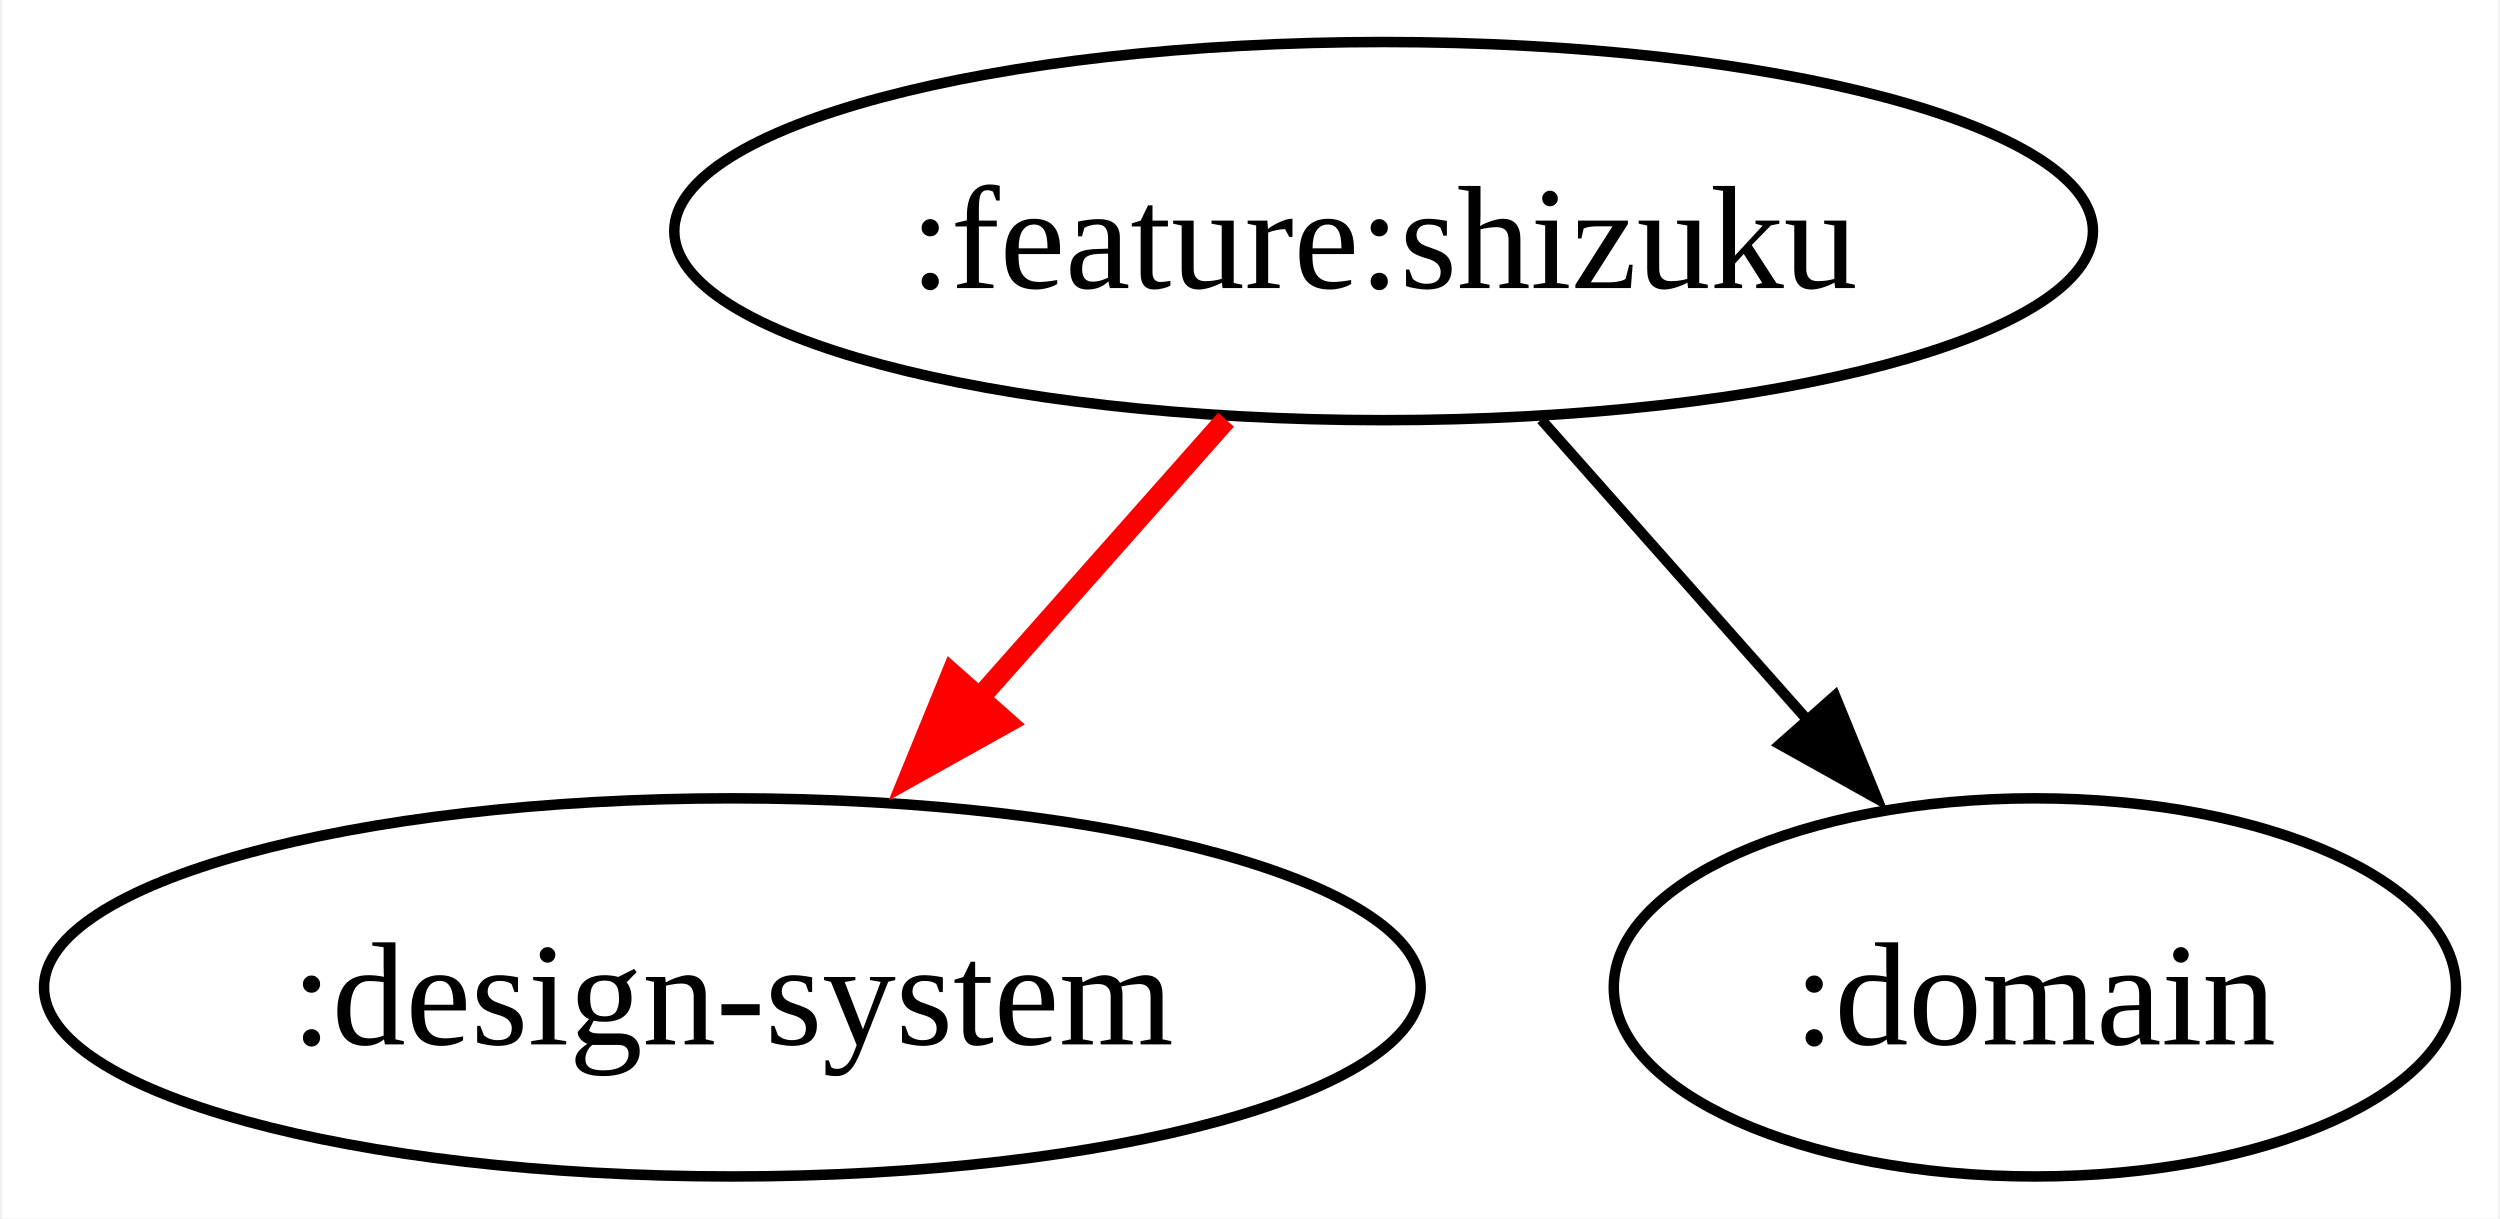
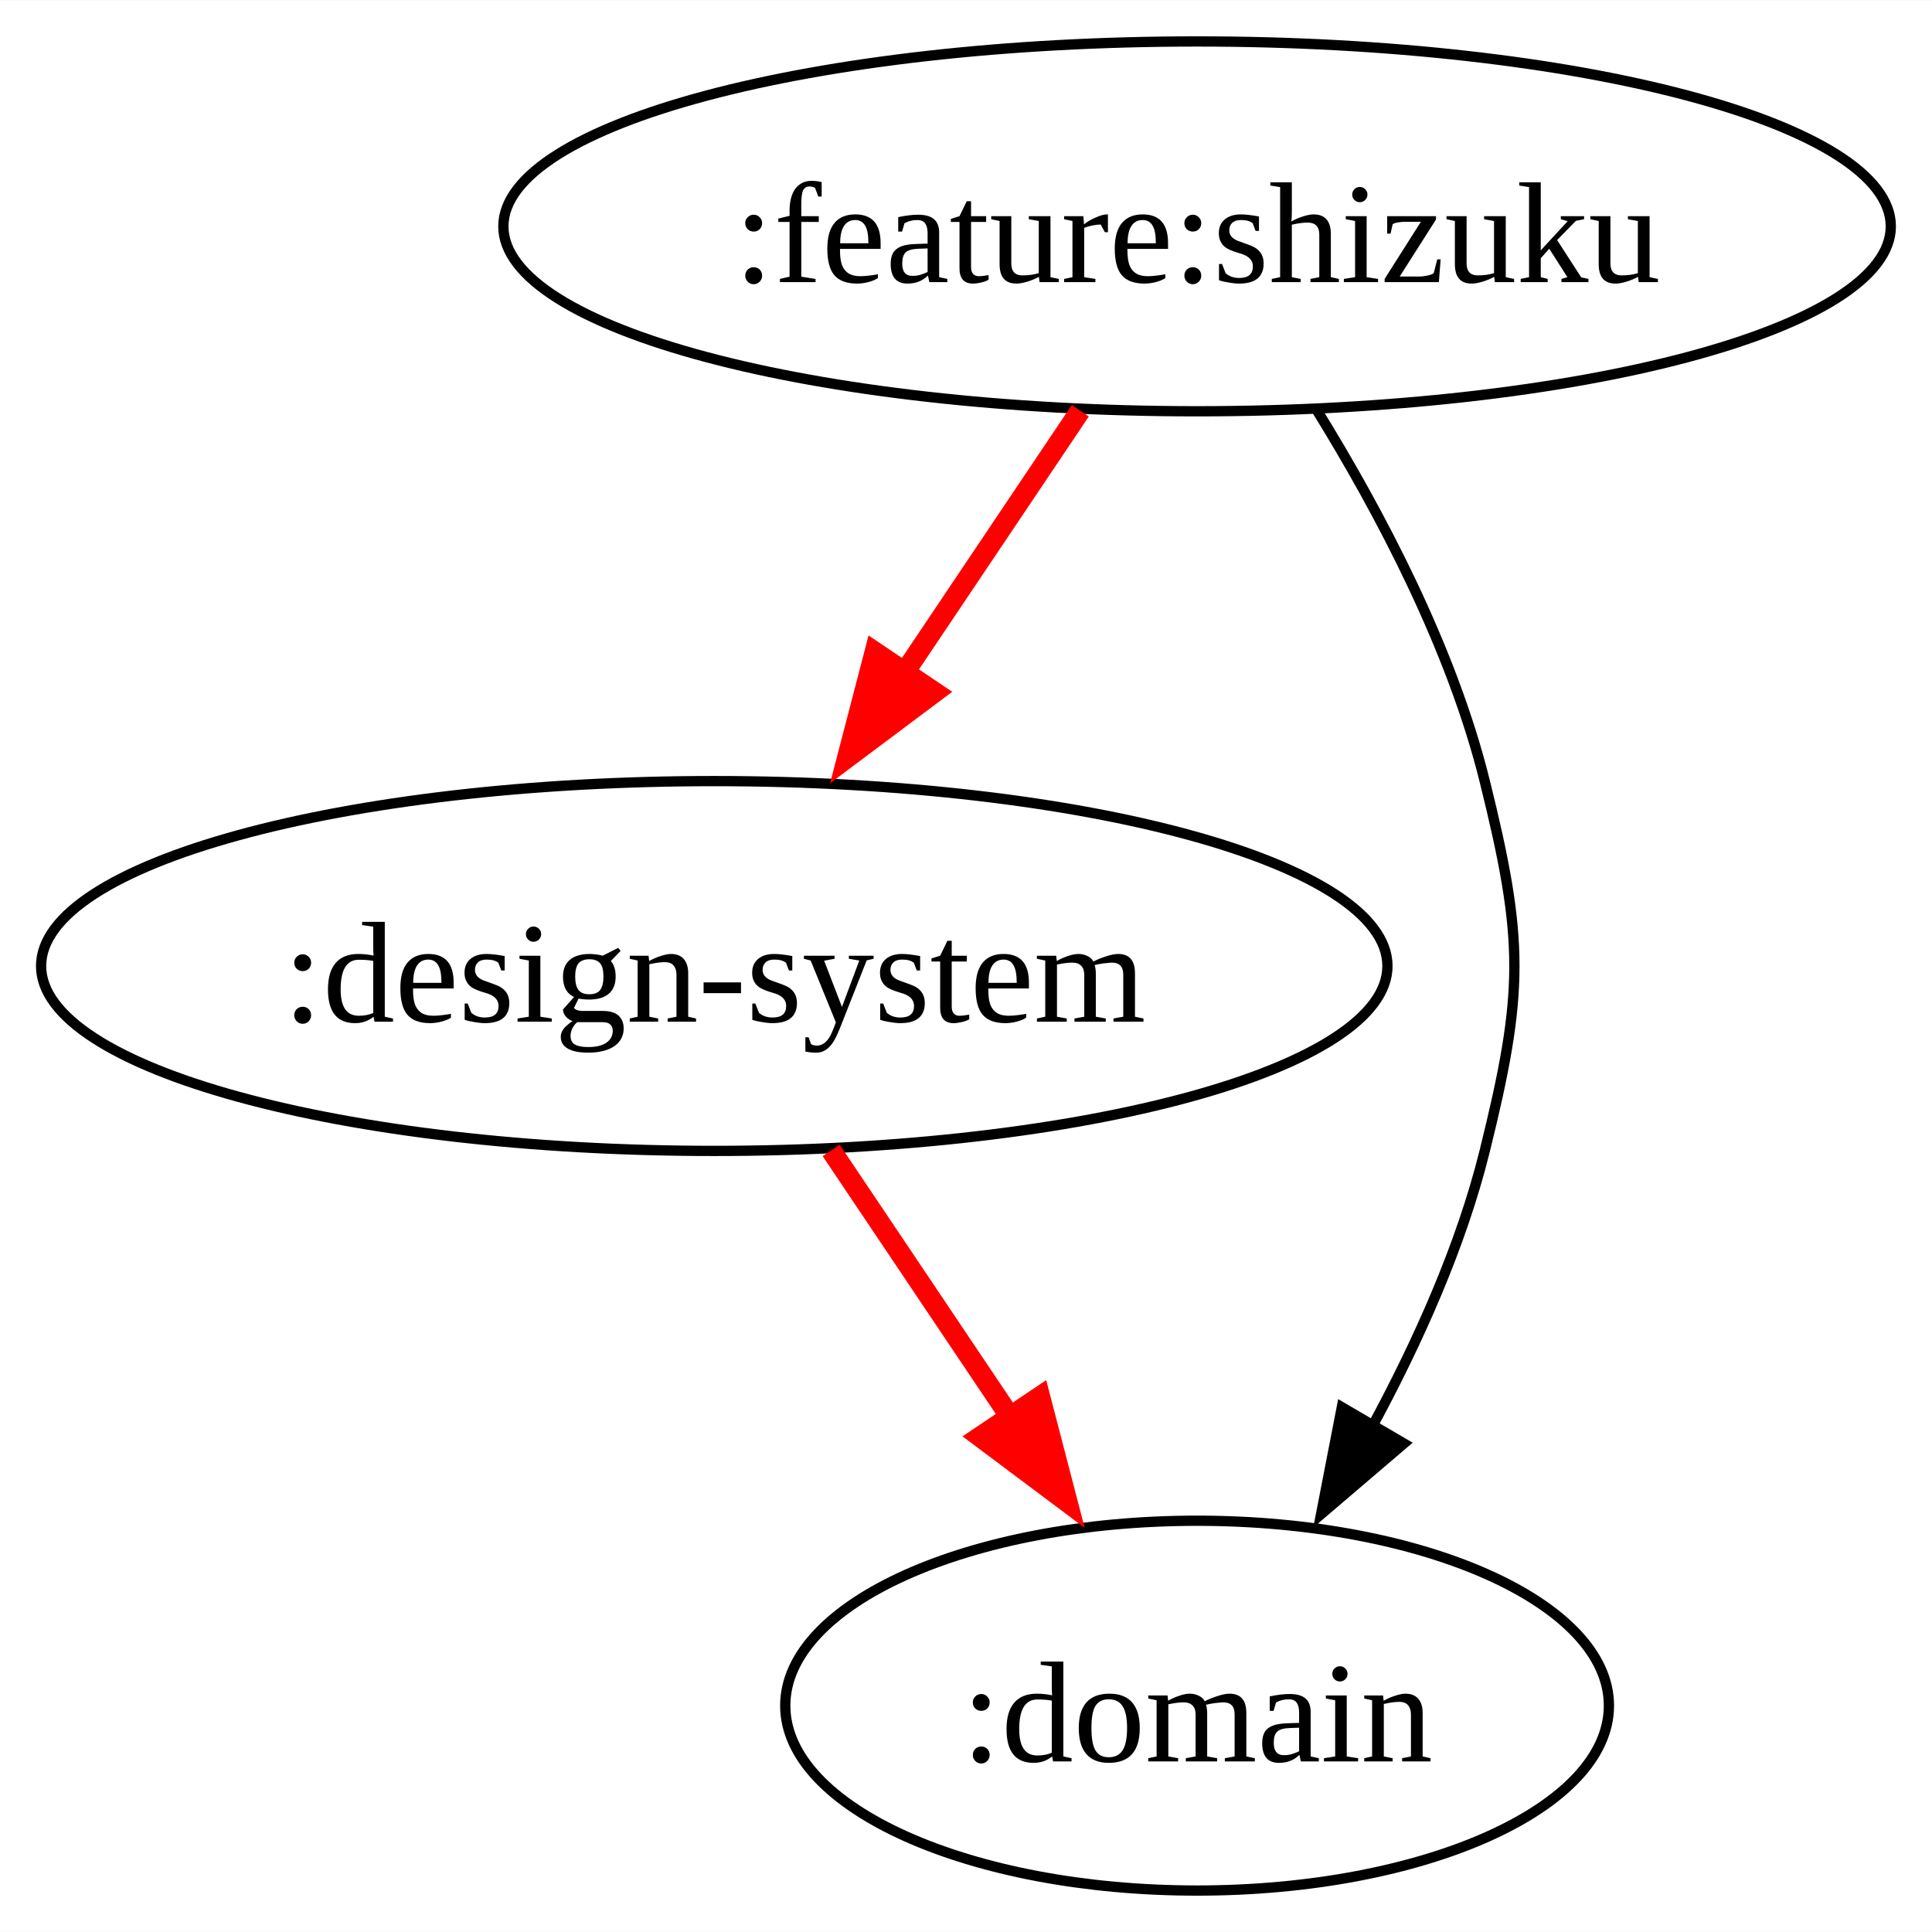
- <svg xmlns="http://www.w3.org/2000/svg" width="238pt" height="116pt" viewBox="0.00 0.00 237.62 116.00">
-   <g id="graph0" class="graph" transform="scale(1 1) rotate(0) translate(4 112)">
-     <polygon fill="white" stroke="none" points="-4,4 -4,-112 233.62,-112 233.62,4 -4,4" />
+ <svg xmlns="http://www.w3.org/2000/svg" width="188pt" height="188pt" viewBox="0.00 0.00 188.07 188.00">
+   <g id="graph0" class="graph" transform="scale(1 1) rotate(0) translate(4 184)">
+     <polygon fill="white" stroke="none" points="-4,4 -4,-184 184.07,-184 184.07,4 -4,4" />
    <g id="node1" class="node">
-       <ellipse fill="none" stroke="black" cx="127.53" cy="-90" rx="67.53" ry="18" />
-       <text text-anchor="middle" x="127.53" y="-84.58" font-family="Times New Roman,serif" font-size="14.00">:feature:shizuku</text>
+       <ellipse fill="none" stroke="black" cx="112.53" cy="-162" rx="67.53" ry="18" />
+       <text text-anchor="middle" x="112.53" y="-156.57" font-family="Times New Roman,serif" font-size="14.00">:feature:shizuku</text>
    </g>
    <g id="node2" class="node">
-       <ellipse fill="none" stroke="black" cx="65.53" cy="-18" rx="65.53" ry="18" />
-       <text text-anchor="middle" x="65.53" y="-12.57" font-family="Times New Roman,serif" font-size="14.00">:design-system</text>
+       <ellipse fill="none" stroke="black" cx="65.53" cy="-90" rx="65.53" ry="18" />
+       <text text-anchor="middle" x="65.53" y="-84.58" font-family="Times New Roman,serif" font-size="14.00">:design-system</text>
    </g>
    <g id="edge1" class="edge">
-       <path fill="none" stroke="red" stroke-width="2" d="M112.53,-72.05C105.14,-63.71 96.08,-53.49 87.9,-44.25" />
-       <polygon fill="red" stroke="red" stroke-width="2" points="91.66,-43.22 82.41,-38.06 86.42,-47.86 91.66,-43.22" />
+       <path fill="none" stroke="red" stroke-width="2" d="M101.16,-144.05C95.73,-135.97 89.12,-126.12 83.07,-117.11" />
+       <polygon fill="red" stroke="red" stroke-width="2" points="86.97,-116.65 78.49,-110.3 81.16,-120.56 86.97,-116.65" />
    </g>
    <g id="node3" class="node">
-       <ellipse fill="none" stroke="black" cx="189.53" cy="-18" rx="40.09" ry="18" />
-       <text text-anchor="middle" x="189.53" y="-12.57" font-family="Times New Roman,serif" font-size="14.00">:domain</text>
+       <ellipse fill="none" stroke="black" cx="112.53" cy="-18" rx="40.09" ry="18" />
+       <text text-anchor="middle" x="112.53" y="-12.57" font-family="Times New Roman,serif" font-size="14.00">:domain</text>
    </g>
    <g id="edge2" class="edge">
-       <path fill="none" stroke="black" d="M142.54,-72.05C150.15,-63.47 159.52,-52.89 167.89,-43.44" />
-       <polygon fill="black" stroke="black" points="170.5,-45.77 174.51,-35.96 165.26,-41.13 170.5,-45.77" />
+       <path fill="none" stroke="black" d="M124.13,-144.2C130.33,-134.18 137.33,-120.93 140.53,-108 144.38,-92.47 144.38,-87.53 140.53,-72 138.25,-62.77 134.02,-53.37 129.54,-45.1" />
+       <polygon fill="black" stroke="black" points="132.66,-43.52 124.6,-36.64 126.62,-47.05 132.66,-43.52" />
+     </g>
+     <g id="edge3" class="edge">
+       <path fill="none" stroke="red" stroke-width="2" d="M76.91,-72.05C82.42,-63.85 89.15,-53.83 95.27,-44.71" />
+       <polygon fill="red" stroke="red" stroke-width="2" points="97.23,-48.07 99.9,-37.82 91.42,-44.17 97.23,-48.07" />
    </g>
  </g>
</svg>
